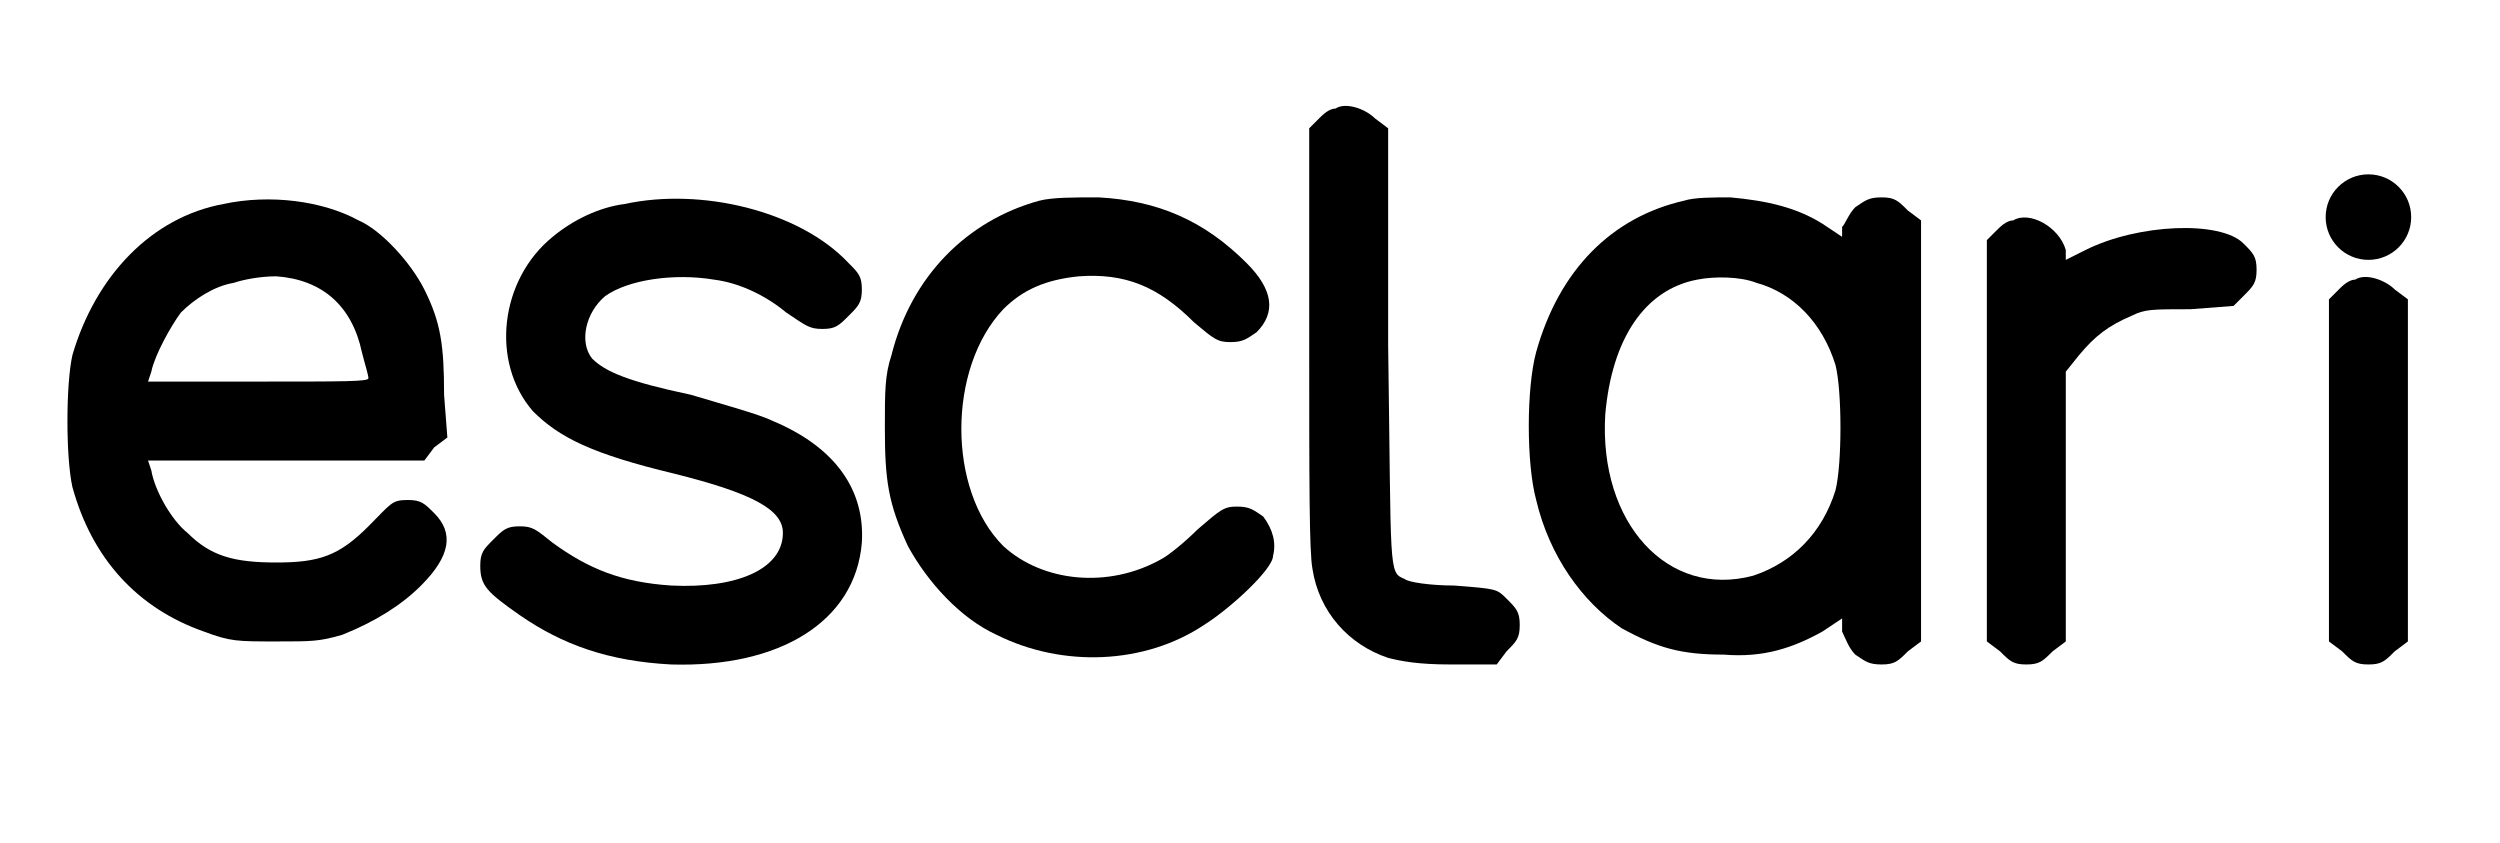
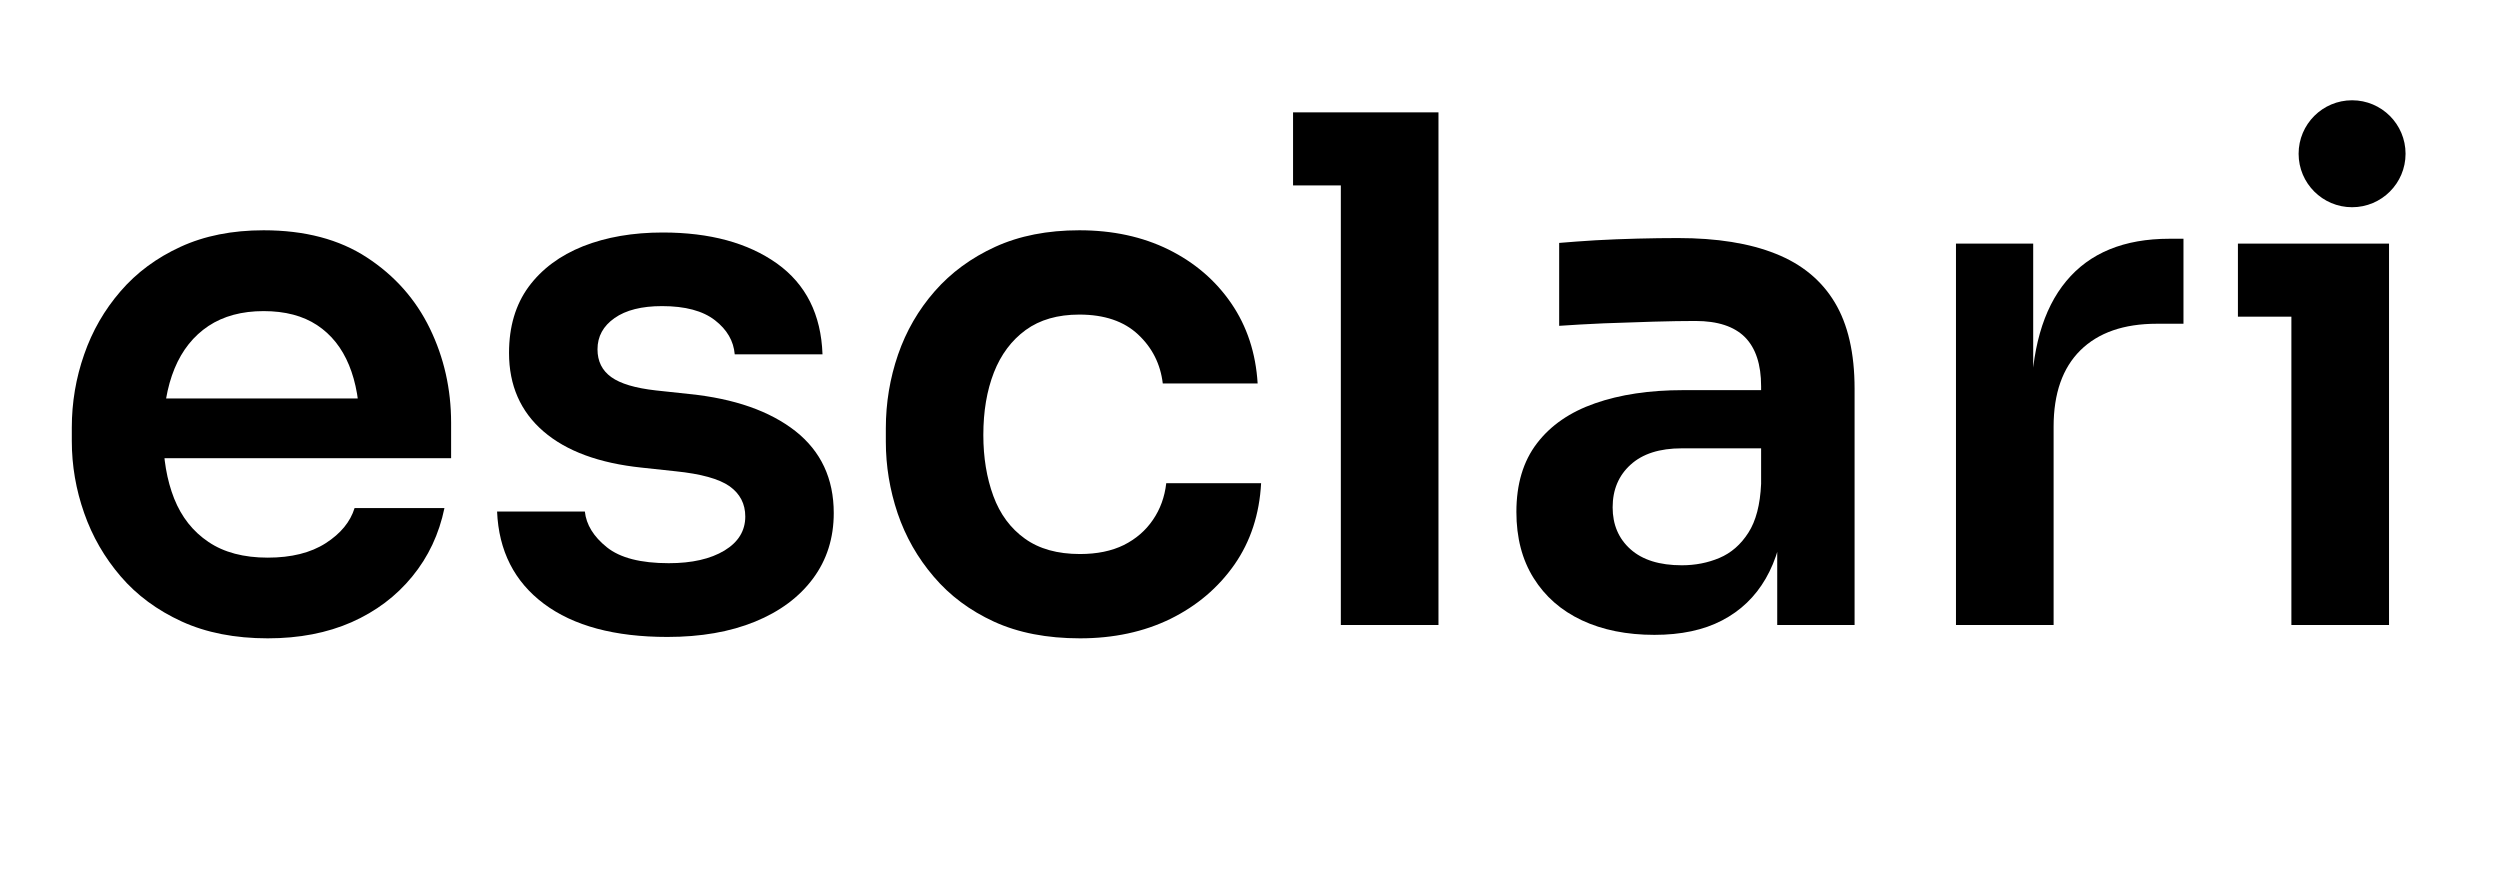
- <svg xmlns="http://www.w3.org/2000/svg" viewBox="0 0 760 256" role="img" aria-labelledby="title">
-   <path id="letra-e" data-custom="fio" fill="currentColor" fill-rule="evenodd" d="M 68 62 C 46 66, 29 84, 22 108 C 20 117, 20 139, 22 148 C 28 170, 42 185, 62 192 C 70 195, 72 195, 84 195 C 95 195, 97 195, 104 193 C 114 189, 122 184, 128 178 C 137 169, 138 162, 132 156 C 129 153, 128 152, 124 152 C 119 152, 119 153, 112 160 C 103 169, 97 171, 84 171 C 71 171, 64 169, 57 162 C 52 158, 47 149, 46 143 L 45 140 87 140 L 129 140 132 136 L 136 133 135 120 C 135 105, 134 98, 129 88 C 125 80, 116 70, 109 67 C 98 61, 82 59, 68 62 M 71 86 C 65 87, 59 91, 55 95 C 52 99, 47 108, 46 113 L 45 116 78 116 C 105 116, 112 116, 112 115 C 112 114, 111 111, 110 107 C 107 93, 98 85, 84 84 C 79 84, 74 85, 71 86" />
-   <path id="letra-s" fill="currentColor" fill-rule="evenodd" d="M 190 62 C 182 63, 174 67, 168 72 C 152 85, 149 110, 162 125 C 170 133, 180 138, 205 144 C 229 150, 238 155, 238 162 C 238 173, 224 179, 204 178 C 189 177, 179 173, 168 165 C 163 161, 162 160, 158 160 C 154 160, 153 161, 150 164 C 147 167, 146 168, 146 172 C 146 178, 148 180, 158 187 C 171 196, 185 201, 204 202 C 237 203, 260 189, 262 165 C 263 149, 254 136, 235 128 C 231 126, 220 123, 210 120 C 191 116, 184 113, 180 109 C 176 104, 178 95, 184 90 C 191 85, 205 83, 217 85 C 225 86, 233 90, 239 95 C 245 99, 246 100, 250 100 C 254 100, 255 99, 258 96 C 261 93, 262 92, 262 88 C 262 84, 261 83, 258 80 C 243 64, 213 57, 190 62" />
-   <path id="letra-c" fill="currentColor" fill-rule="evenodd" d="M 316 61 C 294 67, 277 84, 271 108 C 269 114, 269 119, 269 130 C 269 146, 270 153, 276 166 C 282 177, 292 188, 303 193 C 323 203, 348 202, 366 190 C 374 185, 387 173, 387 169 C 388 165, 387 161, 384 157 C 381 155, 380 154, 376 154 C 372 154, 371 155, 364 161 C 360 165, 355 169, 353 170 C 337 179, 317 177, 305 166 C 288 149, 288 112, 305 94 C 311 88, 318 85, 328 84 C 342 83, 352 87, 363 98 C 369 103, 370 104, 374 104 C 378 104, 379 103, 382 101 C 388 95, 387 88, 379 80 C 366 67, 352 61, 334 60 C 326 60, 320 60, 316 61" />
-   <path id="letra-l" fill="currentColor" fill-rule="evenodd" d="M 406 33 C 404 33, 402 35, 401 36 L 398 39 398 103 C 398 147, 398 168, 399 173 C 401 186, 410 196, 422 200 C 426 201, 431 202, 441 202 L 455 202 458 198 C 461 195, 462 194, 462 190 C 462 186, 461 185, 458 182 C 455 179, 455 179, 442 178 C 435 178, 428 177, 427 176 C 422 174, 423 174, 422 105 L 422 39 418 36 C 415 33, 409 31, 406 33" />
-   <path id="letra-a" data-custom="fio" fill="currentColor" fill-rule="evenodd" d="M 512 61 C 490 66, 474 82, 467 107 C 464 118, 464 141, 467 152 C 471 169, 481 183, 493 191 C 504 197, 511 199, 524 199 C 536 200, 545 197, 554 192 L 560 188 560 192 C 561 194, 562 197, 564 199 C 567 201, 568 202, 572 202 C 576 202, 577 201, 580 198 L 584 195 584 131 L 584 67 580 64 C 577 61, 576 60, 572 60 C 568 60, 567 61, 564 63 C 562 65, 561 68, 560 69 L 560 72 554 68 C 546 63, 537 61, 526 60 C 521 60, 515 60, 512 61 M 516 85 C 500 88, 490 103, 488 126 C 486 159, 507 182, 533 175 C 545 171, 554 162, 558 149 C 560 141, 560 119, 558 111 C 554 98, 545 89, 534 86 C 529 84, 521 84, 516 85" />
-   <path id="letra-r" data-custom="fio" fill="currentColor" fill-rule="evenodd" d="M 612 67 C 610 67, 608 69, 607 70 L 604 73 604 134 L 604 195 608 198 C 611 201, 612 202, 616 202 C 620 202, 621 201, 624 198 L 628 195 628 154 L 628 113 632 108 C 637 102, 641 99, 648 96 C 652 94, 654 94, 666 94 L 679 93 682 90 C 685 87, 686 86, 686 82 C 686 78, 685 77, 682 74 C 675 67, 650 68, 634 76 L 628 79 628 76 C 626 69, 617 64, 612 67" />
-   <path id="letra-i" data-custom="fio" fill="currentColor" fill-rule="evenodd" d="M 716 85 C 714 85, 712 87, 711 88 L 708 91 708 143 L 708 195 712 198 C 715 201, 716 202, 720 202 C 724 202, 725 201, 728 198 L 732 195 732 143 L 732 91 728 88 C 725 85, 719 83, 716 85" />
-   <path id="pingo-i" fill="currentColor" d="M733 66A13 13 0 1 1 707 66A13 13 0 1 1 733 66Z" />
+ <svg xmlns="http://www.w3.org/2000/svg" viewBox="0 0 720 256" role="img" aria-labelledby="title" data-wordmark="sora-conceito-c">
+   <g transform="translate(-240 0) scale(4)">
+     <path id="letra-e" fill="currentColor" d="M79.28 45.96Q75.74 45.96 73.09 44.75Q70.43 43.53 68.69 41.5Q66.94 39.46 66.06 36.94Q65.17 34.41 65.17 31.75V30.79Q65.17 28.06 66.06 25.52Q66.94 22.98 68.68 20.97Q70.41 18.96 73 17.77Q75.59 16.58 78.98 16.58Q83.43 16.58 86.42 18.54Q89.42 20.5 90.95 23.65Q92.48 26.8 92.48 30.44V32.99H68.16V28.69H88.05L85.9 30.79Q85.9 28.16 85.13 26.29Q84.36 24.42 82.83 23.41Q81.3 22.4 78.98 22.4Q76.63 22.4 75.01 23.47Q73.39 24.55 72.57 26.53Q71.75 28.52 71.75 31.3Q71.75 33.9 72.54 35.9Q73.34 37.9 75.01 39.02Q76.68 40.15 79.28 40.15Q81.83 40.15 83.45 39.11Q85.07 38.07 85.53 36.58H92Q91.42 39.39 89.68 41.51Q87.95 43.63 85.31 44.8Q82.67 45.96 79.28 45.96Z" />
+     <path id="letra-s" fill="currentColor" d="M108.05 45.86Q102.36 45.86 99.16 43.47Q95.97 41.08 95.79 36.83H102.11Q102.26 38.25 103.69 39.4Q105.12 40.55 108.15 40.55Q110.65 40.55 112.16 39.64Q113.66 38.73 113.66 37.19Q113.66 35.82 112.53 35.01Q111.39 34.21 108.63 33.93L106.21 33.67Q101.6 33.19 99.13 31.06Q96.65 28.92 96.65 25.41Q96.65 22.58 98.06 20.65Q99.48 18.73 101.98 17.73Q104.49 16.74 107.72 16.74Q112.8 16.74 115.94 18.97Q119.07 21.21 119.22 25.51H112.9Q112.78 24.07 111.48 23.06Q110.17 22.04 107.67 22.04Q105.47 22.04 104.25 22.9Q103.02 23.76 103.02 25.15Q103.02 26.44 104.01 27.15Q104.99 27.86 107.22 28.11L109.64 28.37Q114.5 28.87 117.27 31.04Q120.03 33.22 120.03 36.94Q120.03 39.64 118.54 41.65Q117.05 43.66 114.36 44.76Q111.67 45.86 108.05 45.86Z" />
+     <path id="letra-c" fill="currentColor" d="M137.76 45.96Q134.19 45.96 131.57 44.76Q128.96 43.56 127.23 41.52Q125.49 39.49 124.63 36.96Q123.78 34.43 123.78 31.8V30.84Q123.78 28.09 124.66 25.53Q125.54 22.98 127.3 20.97Q129.06 18.96 131.66 17.77Q134.27 16.58 137.71 16.58Q141.32 16.58 144.14 17.97Q146.96 19.37 148.65 21.84Q150.35 24.32 150.55 27.61H143.72Q143.47 25.51 141.94 24.08Q140.41 22.65 137.71 22.65Q135.38 22.65 133.85 23.76Q132.32 24.88 131.56 26.82Q130.8 28.77 130.8 31.32Q130.8 33.75 131.52 35.71Q132.24 37.67 133.79 38.78Q135.33 39.89 137.76 39.89Q139.6 39.89 140.92 39.24Q142.23 38.58 143.01 37.43Q143.8 36.28 143.97 34.79H150.8Q150.62 38.15 148.88 40.65Q147.13 43.15 144.27 44.56Q141.4 45.96 137.76 45.96Z" />
+     <path id="letra-l" fill="currentColor" d="M156.54 45V8.09H163.57V45ZM153.1 13.35V8.09H163.57V13.35Z" />
+     <path id="letra-a" fill="currentColor" d="M187.96 45V36.86H186.8V27.81Q186.8 25.46 185.64 24.28Q184.47 23.11 182.07 23.11Q180.81 23.11 179.04 23.16Q177.27 23.21 175.47 23.28Q173.68 23.36 172.26 23.46V17.49Q173.43 17.39 174.88 17.3Q176.33 17.22 177.89 17.18Q179.44 17.14 180.81 17.14Q185.03 17.14 187.85 18.27Q190.67 19.39 192.1 21.77Q193.53 24.14 193.53 27.99V45ZM179.12 45.71Q176.13 45.71 173.89 44.66Q171.66 43.61 170.42 41.62Q169.18 39.64 169.18 36.86Q169.18 33.85 170.66 31.92Q172.14 29.98 174.84 29.04Q177.55 28.09 181.19 28.09H187.56V32.28H181.09Q178.69 32.28 177.4 33.46Q176.11 34.63 176.11 36.53Q176.11 38.4 177.4 39.55Q178.69 40.7 181.09 40.7Q182.55 40.7 183.8 40.17Q185.06 39.64 185.88 38.36Q186.7 37.09 186.8 34.84L188.52 36.81Q188.27 39.69 187.13 41.66Q185.99 43.63 183.99 44.67Q182 45.71 179.12 45.71Z" />
+     <path id="letra-r" fill="currentColor" d="M200.83 45V17.54H206.39V29.17H206.24Q206.24 23.28 208.77 20.24Q211.3 17.19 216.2 17.19H217.21V23.31H215.29Q211.73 23.31 209.79 25.22Q207.86 27.13 207.86 30.72V45Z" />
+     <path id="letra-i" transform="translate(2 0)" fill="currentColor" d="M222.98 45V17.54H230.01V45ZM219.13 22.8V17.54H230.01V22.8Z" />
+     <path id="pingo-i" transform="translate(2 0)" fill="currentColor" d="M231.2 11.07A3.85 3.85 0 1 1 223.5 11.07A3.85 3.85 0 1 1 231.2 11.07Z" />
+   </g>
</svg>
